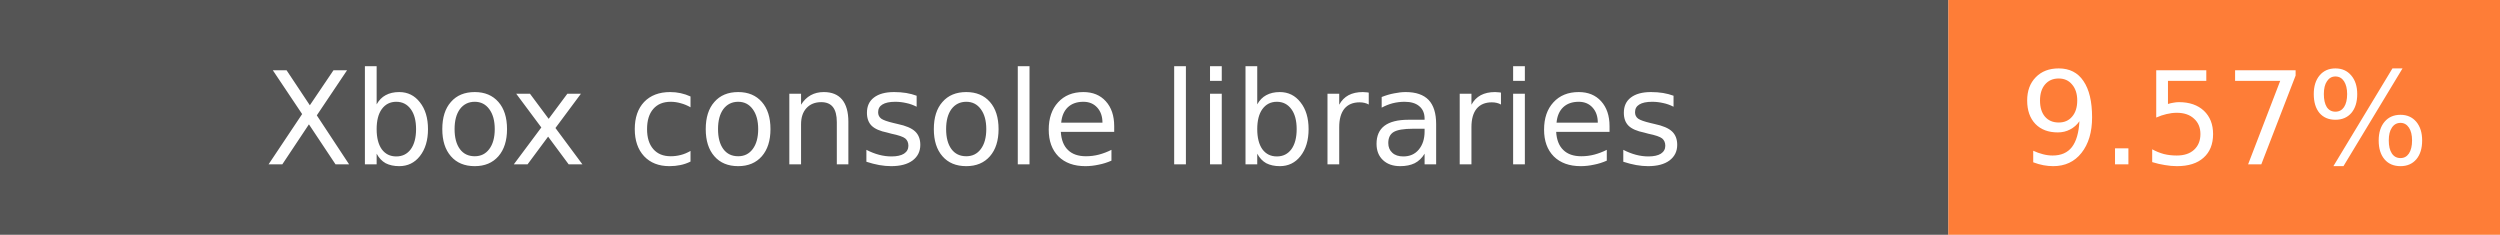
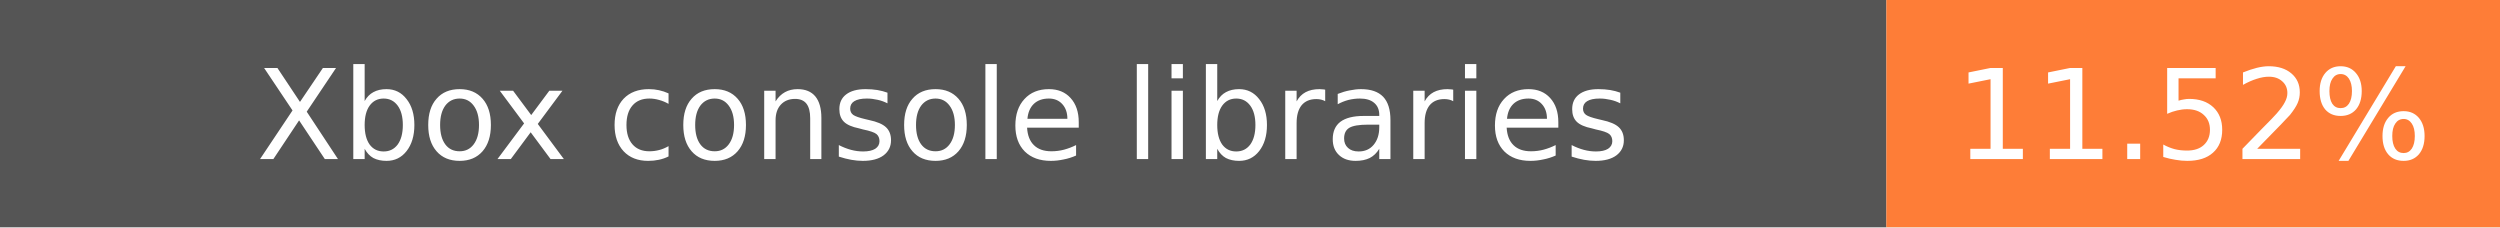
- <svg xmlns="http://www.w3.org/2000/svg" width="213" height="20" role="img" aria-label="Xbox console libraries: 9.57%">
+ <svg xmlns="http://www.w3.org/2000/svg" width="220" height="20" role="img" aria-label="Xbox console libraries: 11.52%">
  <rect width="166" height="20" fill="#555" />
-   <rect x="166" width="47" height="20" fill="#fe7d37" />
+   <rect x="166" width="54" height="20" fill="#fe7d37" />
  <g fill="#fff" font-family="Verdana,DejaVu Sans,sans-serif" font-size="11" text-anchor="middle">
    <text x="83.0" y="14">Xbox console libraries</text>
-     <text x="189.5" y="14">9.57%</text>
+     <text x="193.0" y="14">11.52%</text>
  </g>
</svg>
